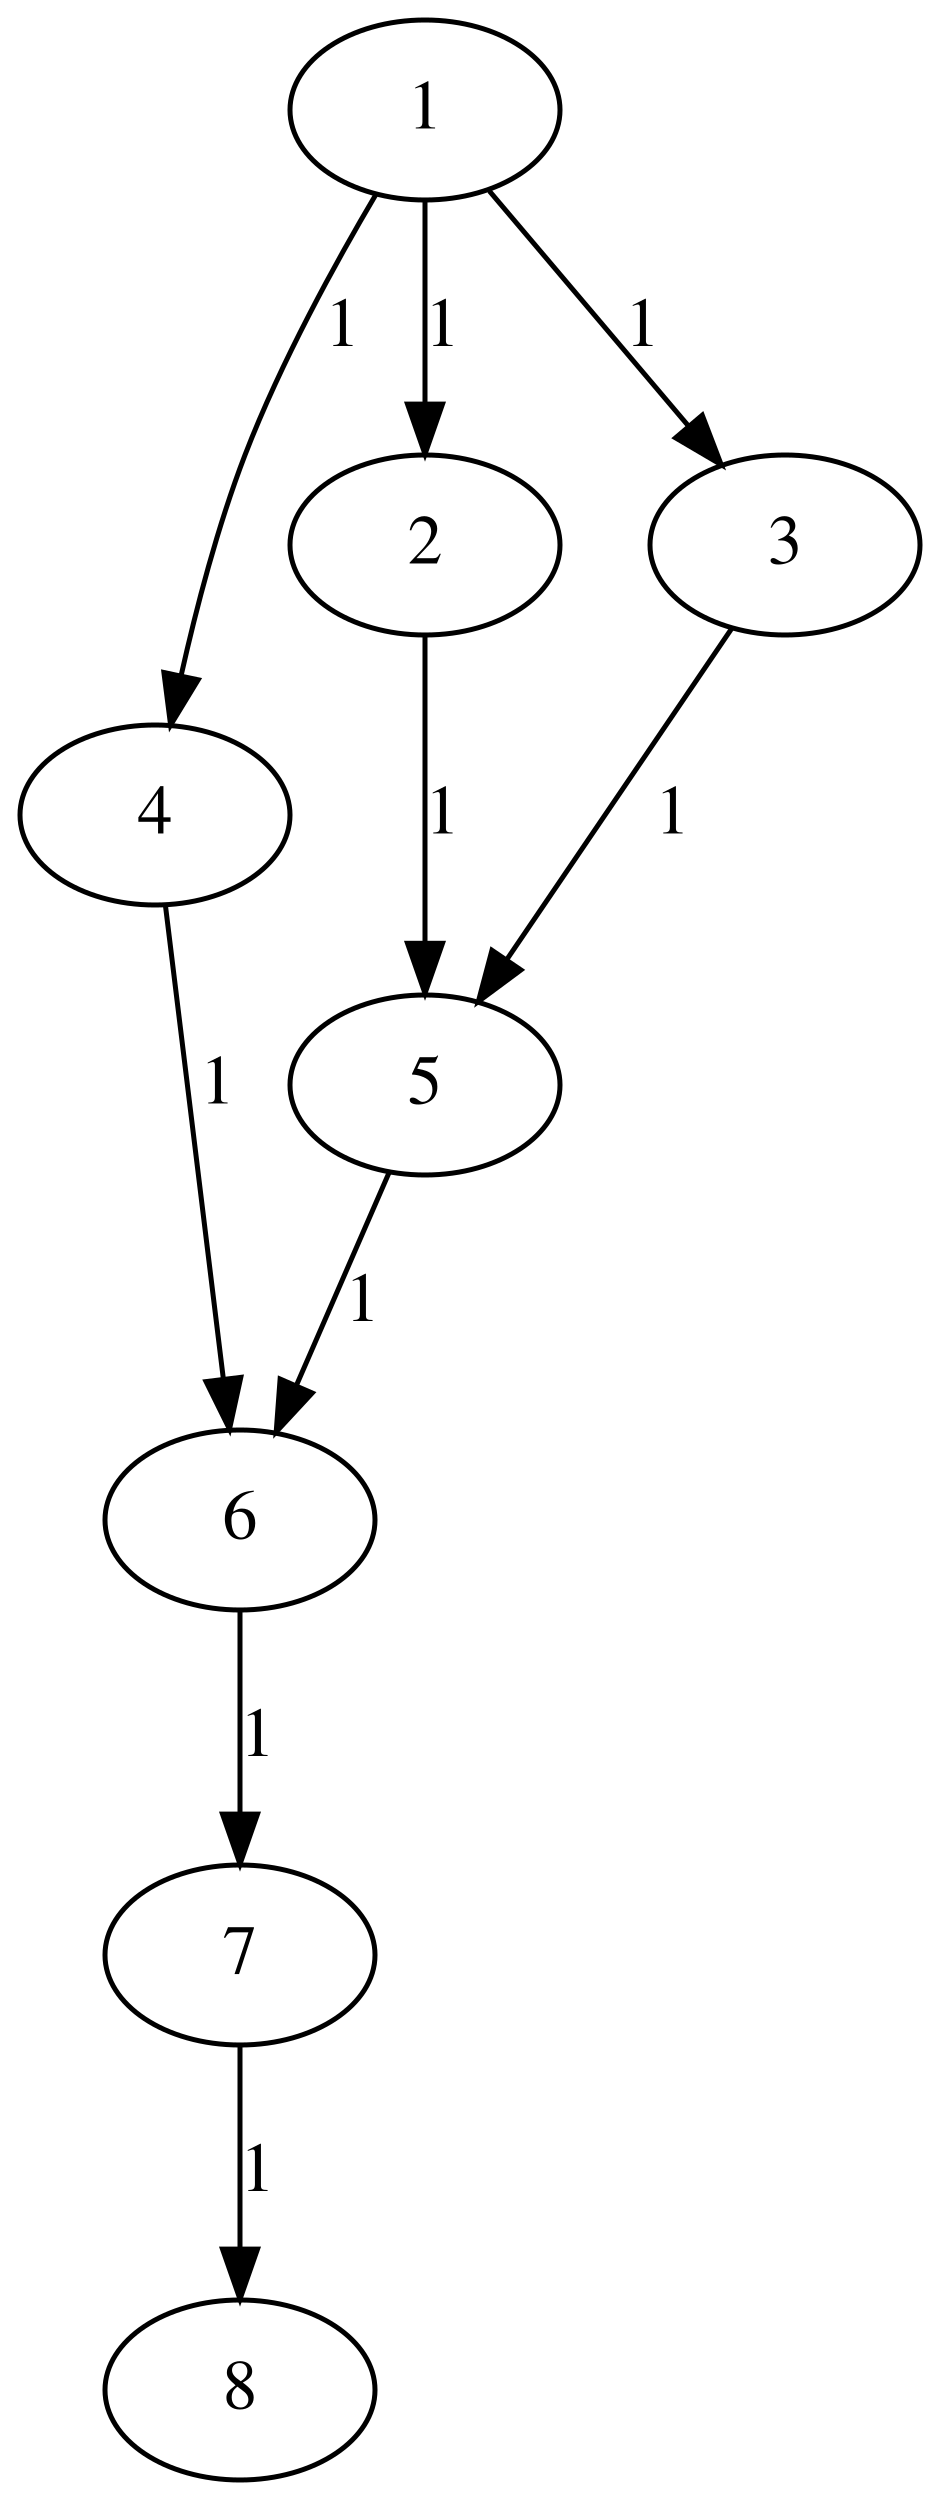
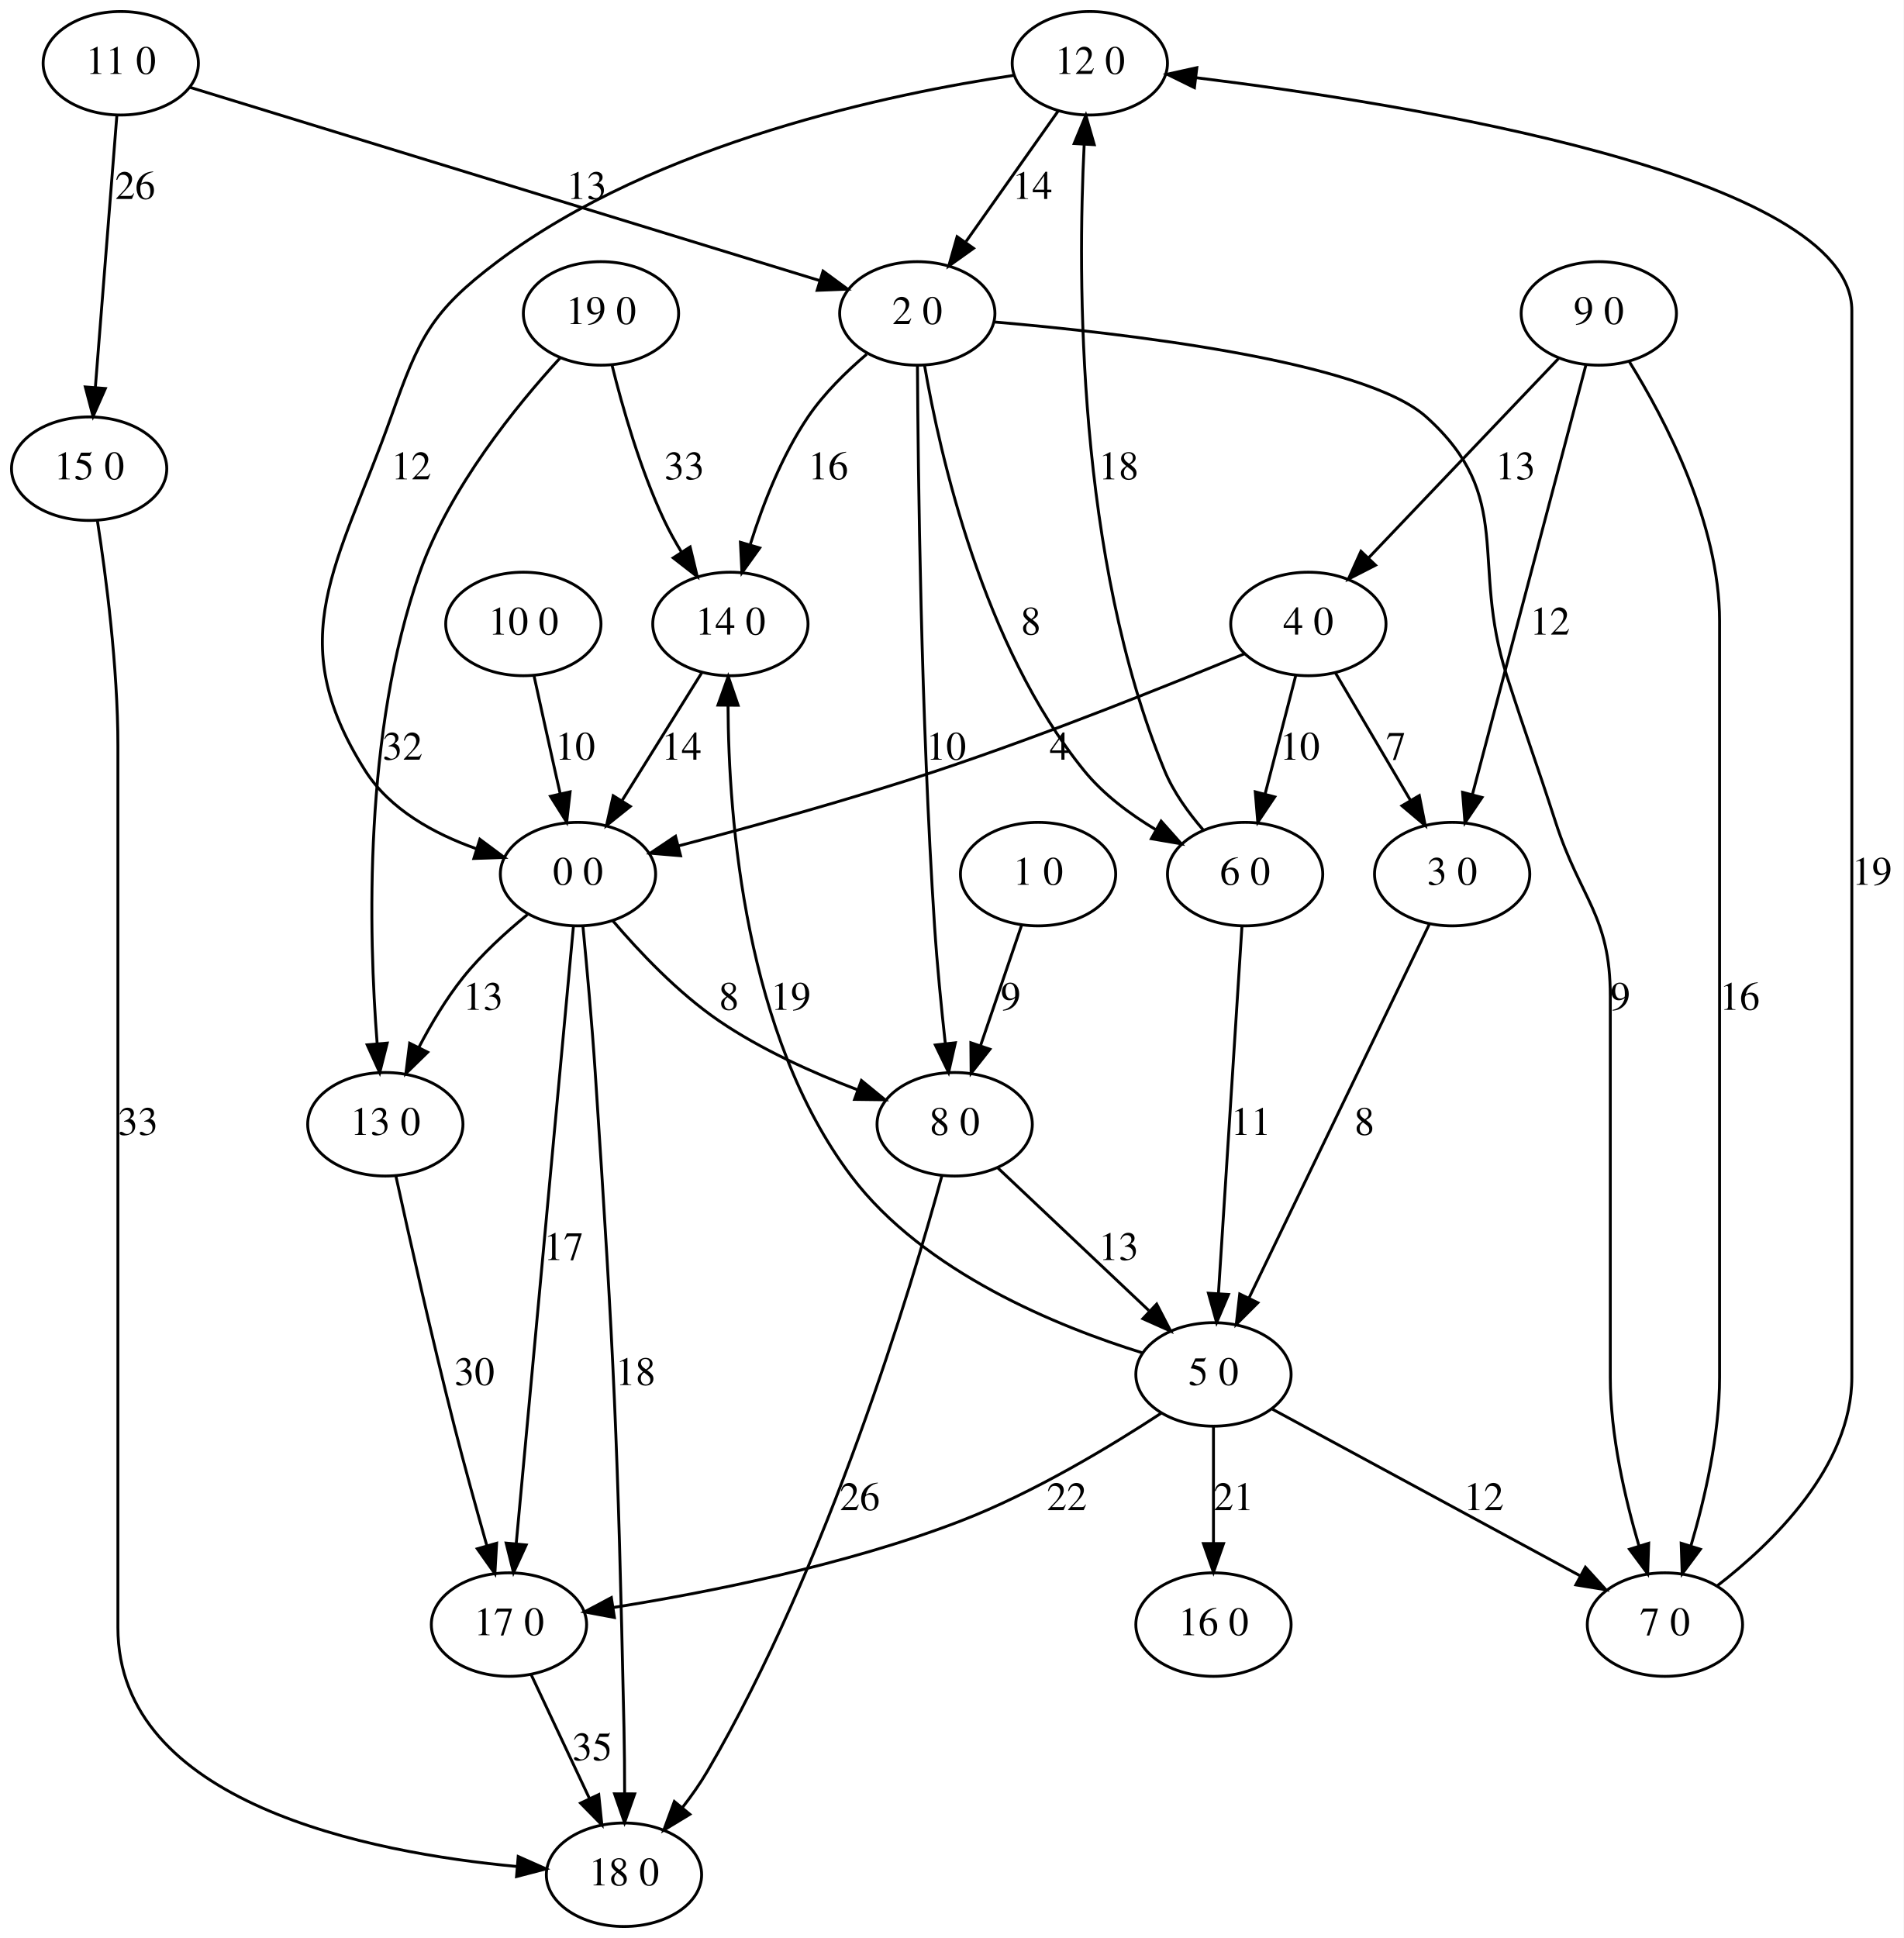
- <svg xmlns="http://www.w3.org/2000/svg" width="188pt" height="500pt" viewBox="0.00 0.00 188.00 500.00">
-   <g id="graph0" class="graph" transform="scale(1 1) rotate(0) translate(4 496)">
-     <polygon fill="white" stroke="transparent" points="-4,4 -4,-496 184,-496 184,4 -4,4" />
+ <svg xmlns="http://www.w3.org/2000/svg" width="662pt" height="674pt" viewBox="0.00 0.00 662.00 674.00">
+   <g id="graph0" class="graph" transform="scale(1 1) rotate(0) translate(4 670)">
+     <polygon fill="white" stroke="transparent" points="-4,4 -4,-670 658,-670 658,4 -4,4" />
    <g id="node1" class="node">
-       <ellipse fill="none" stroke="black" cx="44" cy="-192" rx="27" ry="18" />
-       <text text-anchor="middle" x="44" y="-188.3" font-family="Times,serif" font-size="14.00">6</text>
+       <ellipse fill="none" stroke="black" cx="375" cy="-648" rx="27" ry="18" />
+       <text text-anchor="middle" x="375" y="-644.3" font-family="Times,serif" font-size="14.00">12 0</text>
+     </g>
+     <g id="node5" class="node">
+       <ellipse fill="none" stroke="black" cx="315" cy="-561" rx="27" ry="18" />
+       <text text-anchor="middle" x="315" y="-557.3" font-family="Times,serif" font-size="14.00">2 0</text>
+     </g>
+     <g id="edge22" class="edge">
+       <path fill="none" stroke="black" d="M364,-631.41C355.03,-618.71 342.22,-600.56 331.95,-586.01" />
+       <polygon fill="black" stroke="black" points="334.56,-583.64 325.94,-577.49 328.84,-587.68 334.56,-583.64" />
+       <text text-anchor="middle" x="355" y="-600.8" font-family="Times,serif" font-size="14.00">14</text>
+     </g>
+     <g id="node20" class="node">
+       <ellipse fill="none" stroke="black" cx="197" cy="-366" rx="27" ry="18" />
+       <text text-anchor="middle" x="197" y="-362.3" font-family="Times,serif" font-size="14.00">0 0</text>
+     </g>
+     <g id="edge21" class="edge">
+       <path fill="none" stroke="black" d="M348.43,-643.77C306.58,-637.55 224.4,-620.63 169,-579 145.74,-561.52 141.76,-552.41 132,-525 113.62,-473.36 93.68,-448.31 123,-402 131.59,-388.44 147,-380.03 161.54,-374.87" />
+       <polygon fill="black" stroke="black" points="162.88,-378.12 171.38,-371.79 160.79,-371.44 162.88,-378.12" />
+       <text text-anchor="middle" x="139" y="-503.3" font-family="Times,serif" font-size="14.00">12</text>
+     </g>
+     <g id="node2" class="node">
+       <ellipse fill="none" stroke="black" cx="552" cy="-561" rx="27" ry="18" />
+       <text text-anchor="middle" x="552" y="-557.3" font-family="Times,serif" font-size="14.00">9 0</text>
+     </g>
+     <g id="node6" class="node">
+       <ellipse fill="none" stroke="black" cx="451" cy="-453" rx="27" ry="18" />
+       <text text-anchor="middle" x="451" y="-449.3" font-family="Times,serif" font-size="14.00">4 0</text>
+     </g>
+     <g id="edge30" class="edge">
+       <path fill="none" stroke="black" d="M537.96,-545.26C520.85,-527.3 491.78,-496.8 472,-476.04" />
+       <polygon fill="black" stroke="black" points="474.36,-473.44 464.92,-468.61 469.29,-478.27 474.36,-473.44" />
+       <text text-anchor="middle" x="523" y="-503.3" font-family="Times,serif" font-size="14.00">13</text>
+     </g>
+     <g id="node11" class="node">
+       <ellipse fill="none" stroke="black" cx="501" cy="-366" rx="27" ry="18" />
+       <text text-anchor="middle" x="501" y="-362.3" font-family="Times,serif" font-size="14.00">3 0</text>
+     </g>
+     <g id="edge29" class="edge">
+       <path fill="none" stroke="black" d="M547.56,-543.21C538.69,-509.63 518.7,-433.97 508.02,-393.58" />
+       <polygon fill="black" stroke="black" points="511.4,-392.66 505.46,-383.89 504.63,-394.45 511.4,-392.66" />
+       <text text-anchor="middle" x="535" y="-449.3" font-family="Times,serif" font-size="14.00">12</text>
+     </g>
+     <g id="node12" class="node">
+       <ellipse fill="none" stroke="black" cx="575" cy="-105" rx="27" ry="18" />
+       <text text-anchor="middle" x="575" y="-101.3" font-family="Times,serif" font-size="14.00">7 0</text>
+     </g>
+     <g id="edge31" class="edge">
+       <path fill="none" stroke="black" d="M562.6,-544.25C575.04,-524.19 594,-488.05 594,-454 594,-454 594,-454 594,-191 594,-170.96 588.91,-148.9 584,-132.27" />
+       <polygon fill="black" stroke="black" points="587.33,-131.19 581.01,-122.69 580.65,-133.28 587.33,-131.19" />
+       <text text-anchor="middle" x="601" y="-318.8" font-family="Times,serif" font-size="14.00">16</text>
+     </g>
+     <g id="node3" class="node">
+       <ellipse fill="none" stroke="black" cx="27" cy="-507" rx="27" ry="18" />
+       <text text-anchor="middle" x="27" y="-503.3" font-family="Times,serif" font-size="14.00">15 0</text>
+     </g>
+     <g id="node9" class="node">
+       <ellipse fill="none" stroke="black" cx="213" cy="-18" rx="27" ry="18" />
+       <text text-anchor="middle" x="213" y="-14.3" font-family="Times,serif" font-size="14.00">18 0</text>
+     </g>
+     <g id="edge16" class="edge">
+       <path fill="none" stroke="black" d="M29.89,-488.8C32.85,-469.73 37,-438.01 37,-410.5 37,-410.5 37,-410.5 37,-104 37,-42.89 124.1,-25.69 175.75,-20.87" />
+       <polygon fill="black" stroke="black" points="176.21,-24.34 185.89,-20.04 175.63,-17.37 176.21,-24.34" />
+       <text text-anchor="middle" x="44" y="-275.3" font-family="Times,serif" font-size="14.00">33</text>
+     </g>
+     <g id="node4" class="node">
+       <ellipse fill="none" stroke="black" cx="178" cy="-453" rx="27" ry="18" />
+       <text text-anchor="middle" x="178" y="-449.3" font-family="Times,serif" font-size="14.00">10 0</text>
+     </g>
+     <g id="edge1" class="edge">
+       <path fill="none" stroke="black" d="M181.73,-434.87C183.85,-425.21 186.55,-412.93 189,-402 189.59,-399.35 190.22,-396.6 190.84,-393.84" />
+       <polygon fill="black" stroke="black" points="194.26,-394.61 193.07,-384.08 187.43,-393.06 194.26,-394.61" />
+       <text text-anchor="middle" x="196" y="-405.8" font-family="Times,serif" font-size="14.00">10</text>
    </g>
    <g id="node8" class="node">
-       <ellipse fill="none" stroke="black" cx="44" cy="-105" rx="27" ry="18" />
-       <text text-anchor="middle" x="44" y="-101.3" font-family="Times,serif" font-size="14.00">7</text>
+       <ellipse fill="none" stroke="black" cx="250" cy="-453" rx="27" ry="18" />
+       <text text-anchor="middle" x="250" y="-449.3" font-family="Times,serif" font-size="14.00">14 0</text>
+     </g>
+     <g id="edge25" class="edge">
+       <path fill="none" stroke="black" d="M297.41,-546.81C290.32,-540.78 282.53,-533.17 277,-525 267.93,-511.6 261.35,-494.73 256.96,-480.8" />
+       <polygon fill="black" stroke="black" points="260.2,-479.43 254.02,-470.82 253.49,-481.4 260.2,-479.43" />
+       <text text-anchor="middle" x="284" y="-503.3" font-family="Times,serif" font-size="14.00">16</text>
+     </g>
+     <g id="edge24" class="edge">
+       <path fill="none" stroke="black" d="M341.9,-558.01C385.81,-554.23 470.22,-544.58 492,-525 523.15,-497 507.15,-474.87 520,-435 527.33,-412.26 529.64,-406.73 537,-384 545.68,-357.19 556,-351.68 556,-323.5 556,-323.5 556,-323.5 556,-191 556,-170.96 561.09,-148.9 566,-132.27" />
+       <polygon fill="black" stroke="black" points="569.35,-133.28 568.99,-122.69 562.67,-131.19 569.35,-133.28" />
+       <text text-anchor="middle" x="559.5" y="-318.8" font-family="Times,serif" font-size="14.00">9</text>
+     </g>
+     <g id="node17" class="node">
+       <ellipse fill="none" stroke="black" cx="328" cy="-279" rx="27" ry="18" />
+       <text text-anchor="middle" x="328" y="-275.3" font-family="Times,serif" font-size="14.00">8 0</text>
+     </g>
+     <g id="edge23" class="edge">
+       <path fill="none" stroke="black" d="M315.05,-542.94C315.26,-506.9 316.26,-420.38 321,-348 321.88,-334.54 323.36,-319.62 324.73,-307.19" />
+       <polygon fill="black" stroke="black" points="328.24,-307.35 325.89,-297.02 321.28,-306.56 328.24,-307.35" />
+       <text text-anchor="middle" x="325" y="-405.8" font-family="Times,serif" font-size="14.00">10</text>
+     </g>
+     <g id="node18" class="node">
+       <ellipse fill="none" stroke="black" cx="429" cy="-366" rx="27" ry="18" />
+       <text text-anchor="middle" x="429" y="-362.3" font-family="Times,serif" font-size="14.00">6 0</text>
+     </g>
+     <g id="edge26" class="edge">
+       <path fill="none" stroke="black" d="M317.51,-542.99C322.85,-511.95 337.82,-445.33 373,-402 379.72,-393.72 388.95,-386.84 397.98,-381.43" />
+       <polygon fill="black" stroke="black" points="399.79,-384.43 406.84,-376.52 396.39,-378.31 399.79,-384.43" />
+       <text text-anchor="middle" x="354.5" y="-449.3" font-family="Times,serif" font-size="14.00">8</text>
+     </g>
+     <g id="edge4" class="edge">
+       <path fill="none" stroke="black" d="M460.4,-436.01C467.74,-423.55 478.05,-406.01 486.45,-391.74" />
+       <polygon fill="black" stroke="black" points="489.58,-393.31 491.64,-382.92 483.55,-389.76 489.58,-393.31" />
+       <text text-anchor="middle" x="481.5" y="-405.8" font-family="Times,serif" font-size="14.00">7</text>
+     </g>
+     <g id="edge3" class="edge">
+       <path fill="none" stroke="black" d="M446.65,-435.21C443.6,-423.41 439.45,-407.38 435.94,-393.82" />
+       <polygon fill="black" stroke="black" points="439.31,-392.85 433.41,-384.05 432.53,-394.61 439.31,-392.85" />
+       <text text-anchor="middle" x="448" y="-405.8" font-family="Times,serif" font-size="14.00">10</text>
+     </g>
+     <g id="edge2" class="edge">
+       <path fill="none" stroke="black" d="M428.87,-442.67C403.36,-432.09 360.06,-414.67 322,-402 291.93,-391.99 257.18,-382.42 231.96,-375.82" />
+       <polygon fill="black" stroke="black" points="232.68,-372.39 222.12,-373.27 230.92,-379.17 232.68,-372.39" />
+       <text text-anchor="middle" x="364.5" y="-405.8" font-family="Times,serif" font-size="14.00">4</text>
+     </g>
+     <g id="node7" class="node">
+       <ellipse fill="none" stroke="black" cx="38" cy="-648" rx="27" ry="18" />
+       <text text-anchor="middle" x="38" y="-644.3" font-family="Times,serif" font-size="14.00">11 0</text>
+     </g>
+     <g id="edge13" class="edge">
+       <path fill="none" stroke="black" d="M36.65,-629.96C34.78,-606.3 31.37,-563.26 29.15,-535.15" />
+       <polygon fill="black" stroke="black" points="32.64,-534.88 28.36,-525.18 25.66,-535.43 32.64,-534.88" />
+       <text text-anchor="middle" x="43" y="-600.8" font-family="Times,serif" font-size="14.00">26</text>
+     </g>
+     <g id="edge14" class="edge">
+       <path fill="none" stroke="black" d="M62.1,-639.61C111.52,-624.44 224.45,-589.78 281.18,-572.38" />
+       <polygon fill="black" stroke="black" points="282.23,-575.72 290.76,-569.44 280.17,-569.03 282.23,-575.72" />
+       <text text-anchor="middle" x="200" y="-600.8" font-family="Times,serif" font-size="14.00">13</text>
+     </g>
+     <g id="edge18" class="edge">
+       <path fill="none" stroke="black" d="M240.03,-436.01C232.26,-423.55 221.33,-406.01 212.43,-391.74" />
+       <polygon fill="black" stroke="black" points="215.19,-389.55 206.92,-382.92 209.25,-393.25 215.19,-389.55" />
+       <text text-anchor="middle" x="233" y="-405.8" font-family="Times,serif" font-size="14.00">14</text>
+     </g>
+     <g id="node10" class="node">
+       <ellipse fill="none" stroke="black" cx="357" cy="-366" rx="27" ry="18" />
+       <text text-anchor="middle" x="357" y="-362.3" font-family="Times,serif" font-size="14.00">1 0</text>
+     </g>
+     <g id="edge15" class="edge">
+       <path fill="none" stroke="black" d="M351.27,-348.21C347.22,-336.33 341.7,-320.17 337.06,-306.56" />
+       <polygon fill="black" stroke="black" points="340.26,-305.09 333.72,-296.76 333.63,-307.35 340.26,-305.09" />
+       <text text-anchor="middle" x="347.5" y="-318.8" font-family="Times,serif" font-size="14.00">9</text>
+     </g>
+     <g id="node15" class="node">
+       <ellipse fill="none" stroke="black" cx="418" cy="-192" rx="27" ry="18" />
+       <text text-anchor="middle" x="418" y="-188.3" font-family="Times,serif" font-size="14.00">5 0</text>
+     </g>
+     <g id="edge11" class="edge">
+       <path fill="none" stroke="black" d="M493.04,-348.51C478.54,-318.46 447.72,-254.59 430.43,-218.75" />
+       <polygon fill="black" stroke="black" points="433.43,-216.93 425.93,-209.44 427.13,-219.97 433.43,-216.93" />
+       <text text-anchor="middle" x="470.5" y="-275.3" font-family="Times,serif" font-size="14.00">8</text>
+     </g>
+     <g id="edge32" class="edge">
+       <path fill="none" stroke="black" d="M593.11,-118.43C612.34,-133.26 640,-159.98 640,-191 640,-562 640,-562 640,-562 640,-609.32 484.87,-633.99 412,-642.97" />
+       <polygon fill="black" stroke="black" points="411.38,-639.51 401.87,-644.18 412.21,-646.46 411.38,-639.51" />
+       <text text-anchor="middle" x="647" y="-362.3" font-family="Times,serif" font-size="14.00">19</text>
+     </g>
+     <g id="node13" class="node">
+       <ellipse fill="none" stroke="black" cx="130" cy="-279" rx="27" ry="18" />
+       <text text-anchor="middle" x="130" y="-275.3" font-family="Times,serif" font-size="14.00">13 0</text>
+     </g>
+     <g id="node14" class="node">
+       <ellipse fill="none" stroke="black" cx="173" cy="-105" rx="27" ry="18" />
+       <text text-anchor="middle" x="173" y="-101.3" font-family="Times,serif" font-size="14.00">17 0</text>
+     </g>
+     <g id="edge12" class="edge">
+       <path fill="none" stroke="black" d="M133.67,-261.01C138.19,-240.37 146.22,-204.52 154,-174 157.5,-160.27 161.72,-145.07 165.28,-132.53" />
+       <polygon fill="black" stroke="black" points="168.71,-133.29 168.1,-122.71 161.98,-131.36 168.71,-133.29" />
+       <text text-anchor="middle" x="161" y="-188.3" font-family="Times,serif" font-size="14.00">30</text>
+     </g>
+     <g id="edge17" class="edge">
+       <path fill="none" stroke="black" d="M180.71,-87.61C186.47,-75.38 194.44,-58.44 201.02,-44.46" />
+       <polygon fill="black" stroke="black" points="204.22,-45.88 205.31,-35.34 197.89,-42.9 204.22,-45.88" />
+       <text text-anchor="middle" x="202" y="-57.8" font-family="Times,serif" font-size="14.00">35</text>
+     </g>
+     <g id="edge36" class="edge">
+       <path fill="none" stroke="black" d="M393.25,-199.52C364.38,-208.46 317.37,-227.36 292,-261 255.11,-309.92 249.36,-384.78 249.18,-424.7" />
+       <polygon fill="black" stroke="black" points="245.68,-424.78 249.25,-434.75 252.68,-424.73 245.68,-424.78" />
+       <text text-anchor="middle" x="271" y="-318.8" font-family="Times,serif" font-size="14.00">19</text>
+     </g>
+     <g id="edge35" class="edge">
+       <path fill="none" stroke="black" d="M438.53,-179.89C465.79,-165.12 514.15,-138.95 545.37,-122.04" />
+       <polygon fill="black" stroke="black" points="547.34,-124.95 554.47,-117.11 544.01,-118.8 547.34,-124.95" />
+       <text text-anchor="middle" x="512" y="-144.8" font-family="Times,serif" font-size="14.00">12</text>
+     </g>
+     <g id="edge33" class="edge">
+       <path fill="none" stroke="black" d="M399.92,-178.59C382.66,-167.27 355.58,-150.86 330,-141 290.03,-125.59 241.59,-116.08 209.18,-110.93" />
+       <polygon fill="black" stroke="black" points="209.67,-107.47 199.25,-109.41 208.61,-114.39 209.67,-107.47" />
+       <text text-anchor="middle" x="367" y="-144.8" font-family="Times,serif" font-size="14.00">22</text>
+     </g>
+     <g id="node19" class="node">
+       <ellipse fill="none" stroke="black" cx="418" cy="-105" rx="27" ry="18" />
+       <text text-anchor="middle" x="418" y="-101.3" font-family="Times,serif" font-size="14.00">16 0</text>
+     </g>
+     <g id="edge34" class="edge">
+       <path fill="none" stroke="black" d="M418,-173.8C418,-162.16 418,-146.55 418,-133.24" />
+       <polygon fill="black" stroke="black" points="421.5,-133.18 418,-123.18 414.5,-133.18 421.5,-133.18" />
+       <text text-anchor="middle" x="425" y="-144.8" font-family="Times,serif" font-size="14.00">21</text>
+     </g>
+     <g id="node16" class="node">
+       <ellipse fill="none" stroke="black" cx="205" cy="-561" rx="27" ry="18" />
+       <text text-anchor="middle" x="205" y="-557.3" font-family="Times,serif" font-size="14.00">19 0</text>
+     </g>
+     <g id="edge19" class="edge">
+       <path fill="none" stroke="black" d="M208.8,-543.15C212.44,-528.44 218.63,-506.74 227,-489 228.73,-485.33 230.8,-481.6 232.98,-478.01" />
+       <polygon fill="black" stroke="black" points="236,-479.78 238.48,-469.48 230.12,-475.98 236,-479.78" />
+       <text text-anchor="middle" x="234" y="-503.3" font-family="Times,serif" font-size="14.00">33</text>
+     </g>
+     <g id="edge20" class="edge">
+       <path fill="none" stroke="black" d="M190.72,-545.42C175.56,-528.91 152.4,-500.45 142,-471 122.37,-415.4 124.19,-345.09 127.15,-307.19" />
+       <polygon fill="black" stroke="black" points="130.66,-307.23 128.05,-296.96 123.69,-306.62 130.66,-307.23" />
+       <text text-anchor="middle" x="136" y="-405.8" font-family="Times,serif" font-size="14.00">32</text>
+     </g>
+     <g id="edge27" class="edge">
+       <path fill="none" stroke="black" d="M323.57,-261.15C313.04,-222.66 284.17,-126.09 242,-54 239.49,-49.71 236.47,-45.42 233.33,-41.38" />
+       <polygon fill="black" stroke="black" points="235.91,-39.02 226.85,-33.53 230.51,-43.47 235.91,-39.02" />
+       <text text-anchor="middle" x="295" y="-144.8" font-family="Times,serif" font-size="14.00">26</text>
+     </g>
+     <g id="edge28" class="edge">
+       <path fill="none" stroke="black" d="M342.86,-263.96C357.19,-250.43 379.07,-229.77 395.53,-214.22" />
+       <polygon fill="black" stroke="black" points="398.25,-216.47 403.12,-207.06 393.44,-211.38 398.25,-216.47" />
+       <text text-anchor="middle" x="385" y="-231.8" font-family="Times,serif" font-size="14.00">13</text>
+     </g>
+     <g id="edge9" class="edge">
+       <path fill="none" stroke="black" d="M414.36,-381.45C409.28,-387.34 404.08,-394.52 401,-402 370.5,-476.16 370.73,-573.09 373.03,-619.67" />
+       <polygon fill="black" stroke="black" points="369.55,-620.08 373.61,-629.87 376.54,-619.68 369.55,-620.08" />
+       <text text-anchor="middle" x="385" y="-503.3" font-family="Times,serif" font-size="14.00">18</text>
+     </g>
+     <g id="edge10" class="edge">
+       <path fill="none" stroke="black" d="M427.91,-347.88C425.99,-318 422.04,-256.11 419.74,-220.27" />
+       <polygon fill="black" stroke="black" points="423.22,-219.81 419.09,-210.05 416.24,-220.25 423.22,-219.81" />
+       <text text-anchor="middle" x="431" y="-275.3" font-family="Times,serif" font-size="14.00">11</text>
+     </g>
+     <g id="edge8" class="edge">
+       <path fill="none" stroke="black" d="M198.71,-347.97C200.04,-334.22 201.85,-314.38 203,-297 209.68,-195.79 210.78,-170.41 213,-69 213.16,-61.65 213.22,-53.7 213.22,-46.34" />
+       <polygon fill="black" stroke="black" points="216.72,-46.12 213.19,-36.13 209.72,-46.14 216.72,-46.12" />
+       <text text-anchor="middle" x="217" y="-188.3" font-family="Times,serif" font-size="14.00">18</text>
    </g>
    <g id="edge6" class="edge">
-       <path fill="none" stroke="black" d="M44,-173.8C44,-162.16 44,-146.55 44,-133.24" />
-       <polygon fill="black" stroke="black" points="47.5,-133.18 44,-123.18 40.5,-133.18 47.5,-133.18" />
-       <text text-anchor="middle" x="47.5" y="-144.8" font-family="Times,serif" font-size="14.00">1</text>
-     </g>
-     <g id="node2" class="node">
-       <ellipse fill="none" stroke="black" cx="44" cy="-18" rx="27" ry="18" />
-       <text text-anchor="middle" x="44" y="-14.3" font-family="Times,serif" font-size="14.00">8</text>
-     </g>
-     <g id="node3" class="node">
-       <ellipse fill="none" stroke="black" cx="81" cy="-474" rx="27" ry="18" />
-       <text text-anchor="middle" x="81" y="-470.3" font-family="Times,serif" font-size="14.00">1</text>
-     </g>
-     <g id="node4" class="node">
-       <ellipse fill="none" stroke="black" cx="27" cy="-333" rx="27" ry="18" />
-       <text text-anchor="middle" x="27" y="-329.3" font-family="Times,serif" font-size="14.00">4</text>
-     </g>
-     <g id="edge1" class="edge">
-       <path fill="none" stroke="black" d="M71.14,-457.03C63.17,-443.56 52.15,-423.57 45,-405 39.56,-390.86 35.28,-374.5 32.26,-361.05" />
-       <polygon fill="black" stroke="black" points="35.63,-360.04 30.12,-350.99 28.78,-361.5 35.63,-360.04" />
-       <text text-anchor="middle" x="64.5" y="-426.8" font-family="Times,serif" font-size="14.00">1</text>
-     </g>
-     <g id="node6" class="node">
-       <ellipse fill="none" stroke="black" cx="81" cy="-387" rx="27" ry="18" />
-       <text text-anchor="middle" x="81" y="-383.3" font-family="Times,serif" font-size="14.00">2</text>
-     </g>
-     <g id="edge3" class="edge">
-       <path fill="none" stroke="black" d="M81,-455.8C81,-444.16 81,-428.55 81,-415.24" />
-       <polygon fill="black" stroke="black" points="84.5,-415.18 81,-405.18 77.5,-415.18 84.5,-415.18" />
-       <text text-anchor="middle" x="84.5" y="-426.8" font-family="Times,serif" font-size="14.00">1</text>
-     </g>
-     <g id="node7" class="node">
-       <ellipse fill="none" stroke="black" cx="153" cy="-387" rx="27" ry="18" />
-       <text text-anchor="middle" x="153" y="-383.3" font-family="Times,serif" font-size="14.00">3</text>
-     </g>
-     <g id="edge2" class="edge">
-       <path fill="none" stroke="black" d="M93.87,-457.8C104.93,-444.75 121.04,-425.74 133.65,-410.85" />
-       <polygon fill="black" stroke="black" points="136.45,-412.96 140.24,-403.06 131.11,-408.43 136.45,-412.96" />
-       <text text-anchor="middle" x="124.5" y="-426.8" font-family="Times,serif" font-size="14.00">1</text>
-     </g>
-     <g id="edge4" class="edge">
-       <path fill="none" stroke="black" d="M29.08,-314.96C31.98,-291.3 37.24,-248.26 40.68,-220.15" />
-       <polygon fill="black" stroke="black" points="44.16,-220.53 41.9,-210.18 37.21,-219.68 44.16,-220.53" />
-       <text text-anchor="middle" x="39.5" y="-275.3" font-family="Times,serif" font-size="14.00">1</text>
-     </g>
-     <g id="node5" class="node">
-       <ellipse fill="none" stroke="black" cx="81" cy="-279" rx="27" ry="18" />
-       <text text-anchor="middle" x="81" y="-275.3" font-family="Times,serif" font-size="14.00">5</text>
+       <path fill="none" stroke="black" d="M179.39,-351.9C171.91,-345.79 163.45,-338.08 157,-330 151.16,-322.68 145.94,-313.92 141.69,-305.79" />
+       <polygon fill="black" stroke="black" points="144.73,-304.06 137.15,-296.66 138.46,-307.18 144.73,-304.06" />
+       <text text-anchor="middle" x="164" y="-318.8" font-family="Times,serif" font-size="14.00">13</text>
    </g>
    <g id="edge5" class="edge">
-       <path fill="none" stroke="black" d="M73.87,-261.61C68.63,-249.58 61.4,-232.98 55.37,-219.13" />
-       <polygon fill="black" stroke="black" points="58.44,-217.4 51.24,-209.63 52.02,-220.19 58.44,-217.4" />
-       <text text-anchor="middle" x="68.5" y="-231.8" font-family="Times,serif" font-size="14.00">1</text>
-     </g>
-     <g id="edge8" class="edge">
-       <path fill="none" stroke="black" d="M81,-368.97C81,-352.38 81,-326.88 81,-307.43" />
-       <polygon fill="black" stroke="black" points="84.5,-307.34 81,-297.34 77.5,-307.34 84.5,-307.34" />
-       <text text-anchor="middle" x="84.5" y="-329.3" font-family="Times,serif" font-size="14.00">1</text>
+       <path fill="none" stroke="black" d="M195.43,-348.01C191.36,-304.1 180.47,-186.6 175.52,-133.15" />
+       <polygon fill="black" stroke="black" points="178.99,-132.69 174.58,-123.06 172.02,-133.34 178.99,-132.69" />
+       <text text-anchor="middle" x="192" y="-231.8" font-family="Times,serif" font-size="14.00">17</text>
    </g>
    <g id="edge7" class="edge">
-       <path fill="none" stroke="black" d="M142.38,-370.36C130.52,-352.9 111.19,-324.44 97.39,-304.13" />
-       <polygon fill="black" stroke="black" points="100.18,-302.01 91.67,-295.7 94.39,-305.94 100.18,-302.01" />
-       <text text-anchor="middle" x="130.5" y="-329.3" font-family="Times,serif" font-size="14.00">1</text>
-     </g>
-     <g id="edge9" class="edge">
-       <path fill="none" stroke="black" d="M44,-86.8C44,-75.16 44,-59.55 44,-46.24" />
-       <polygon fill="black" stroke="black" points="47.5,-46.18 44,-36.18 40.5,-46.18 47.5,-46.18" />
-       <text text-anchor="middle" x="47.5" y="-57.8" font-family="Times,serif" font-size="14.00">1</text>
+       <path fill="none" stroke="black" d="M209.02,-349.88C218.23,-339.06 231.75,-324.74 246,-315 260.68,-304.97 278.69,-296.9 294.09,-291.04" />
+       <polygon fill="black" stroke="black" points="295.57,-294.23 303.77,-287.52 293.18,-287.65 295.57,-294.23" />
+       <text text-anchor="middle" x="249.5" y="-318.8" font-family="Times,serif" font-size="14.00">8</text>
    </g>
  </g>
</svg>
